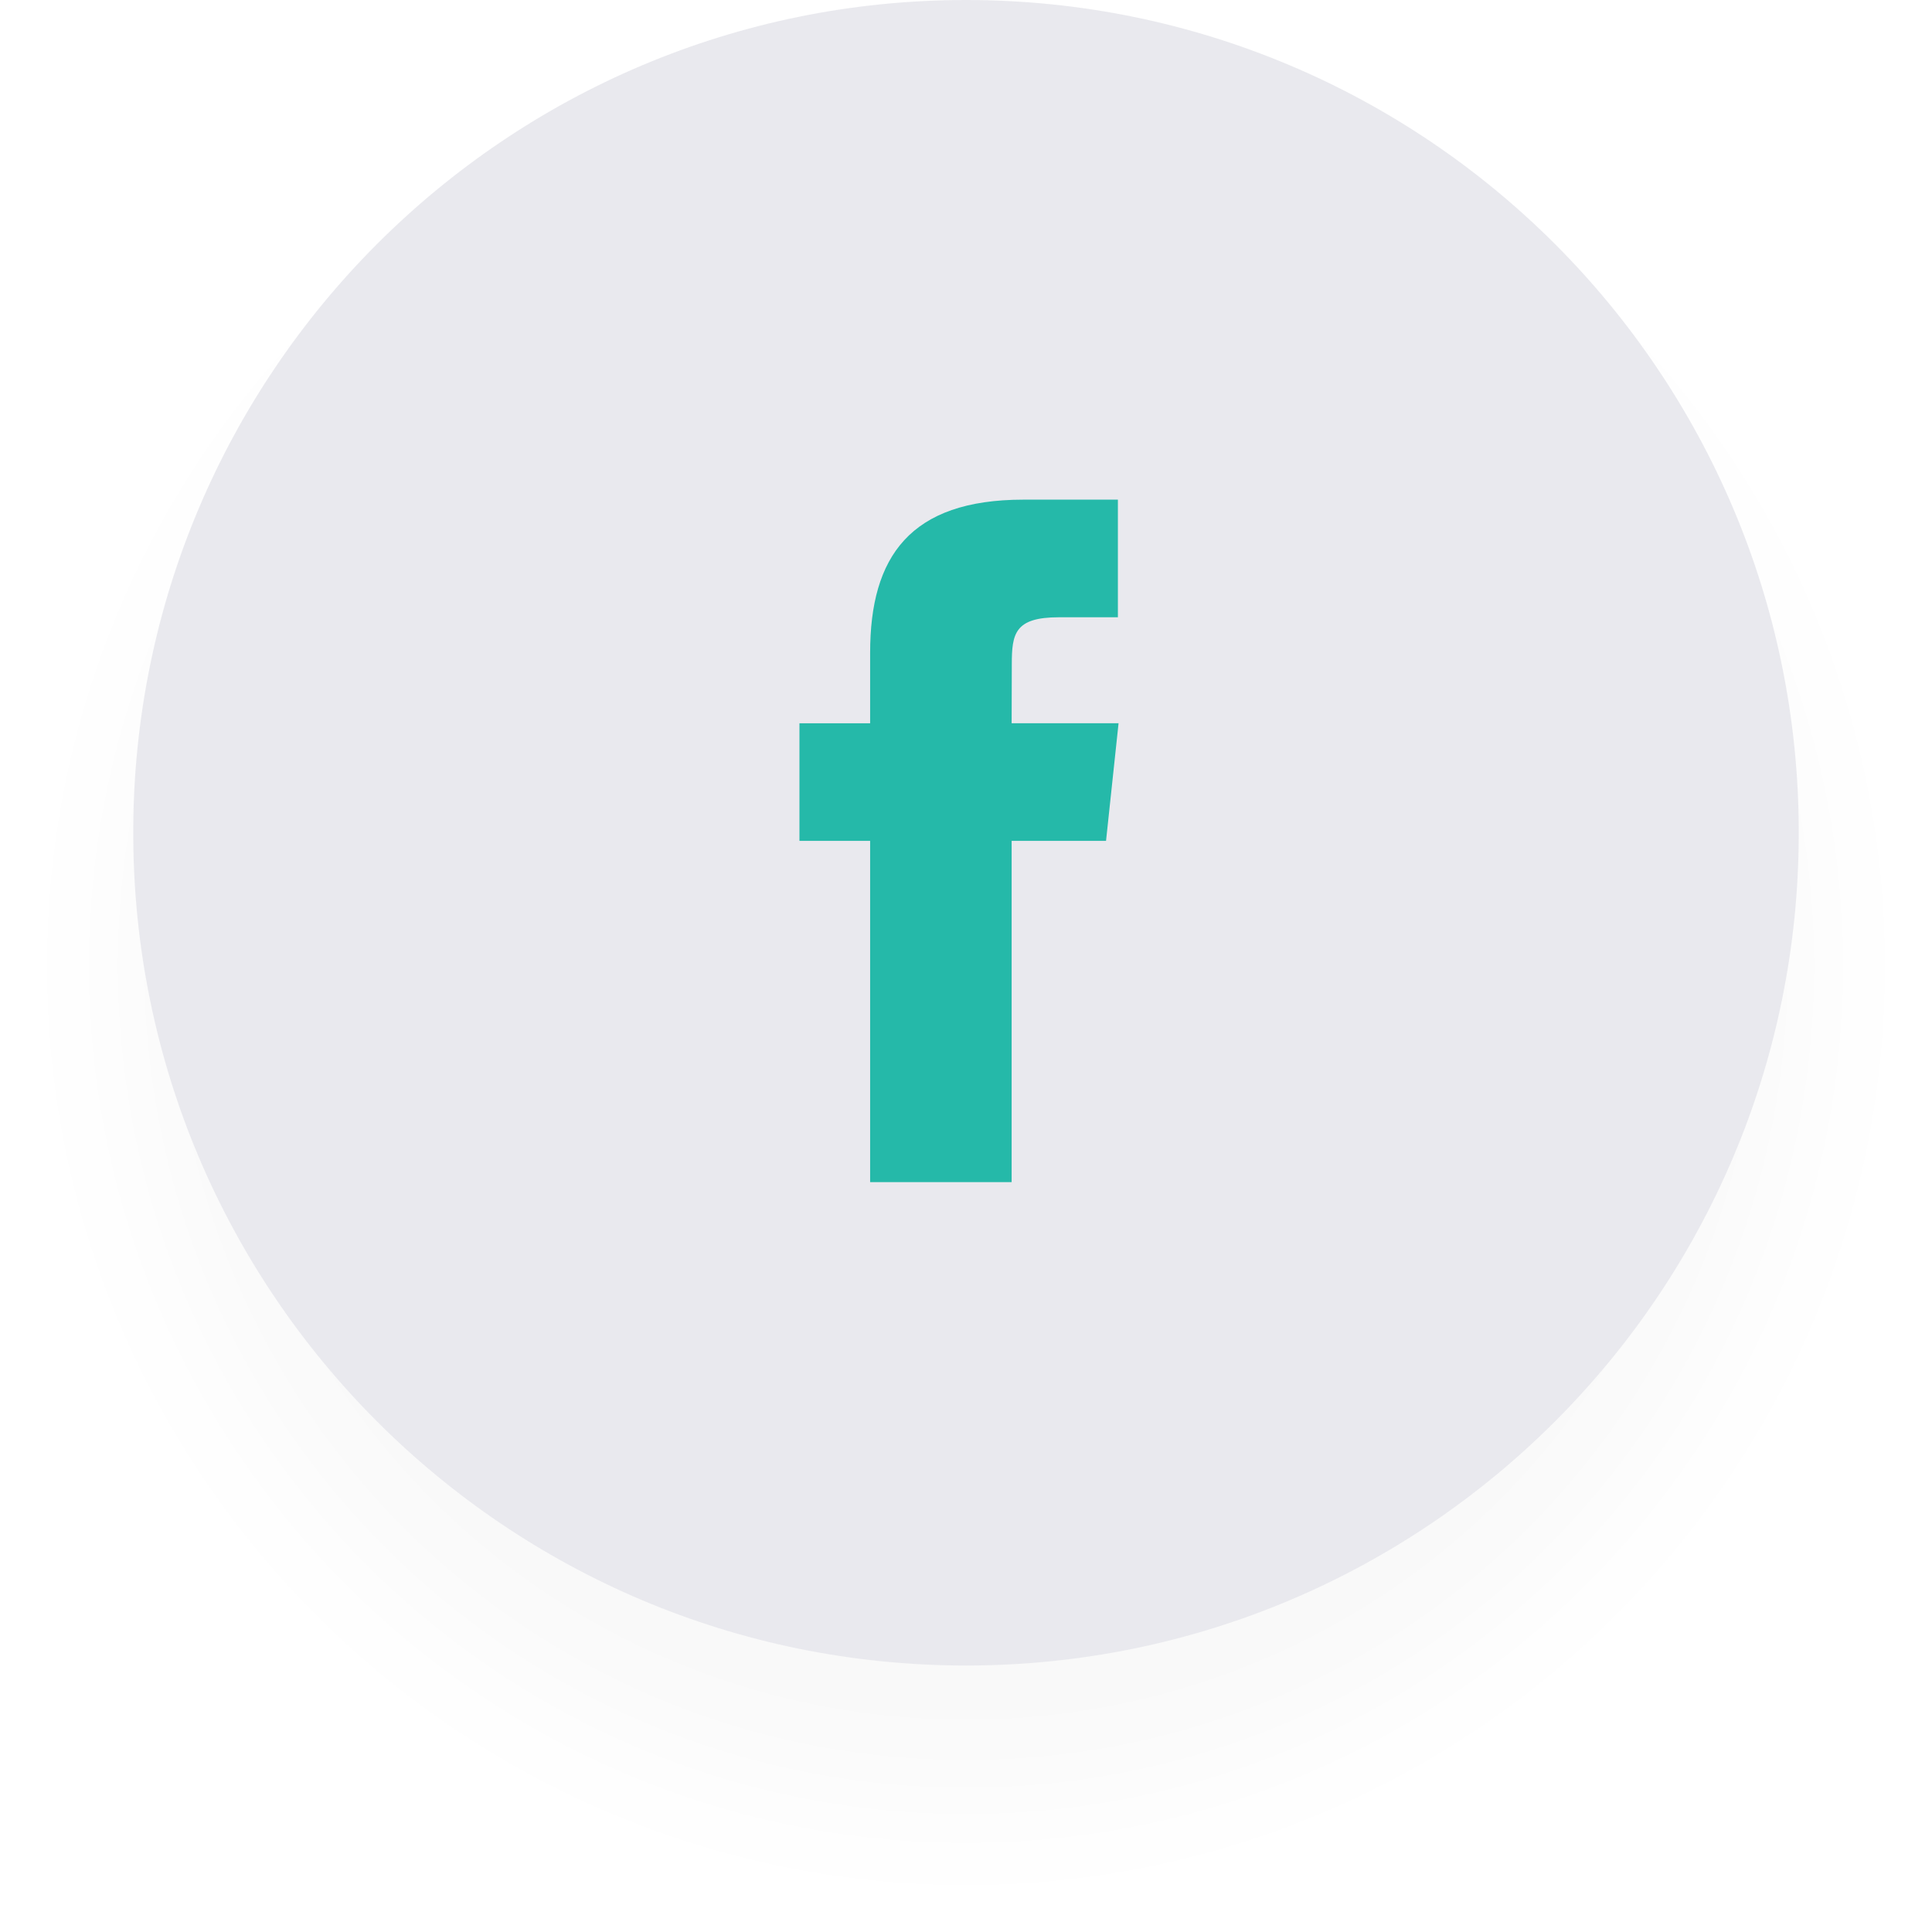
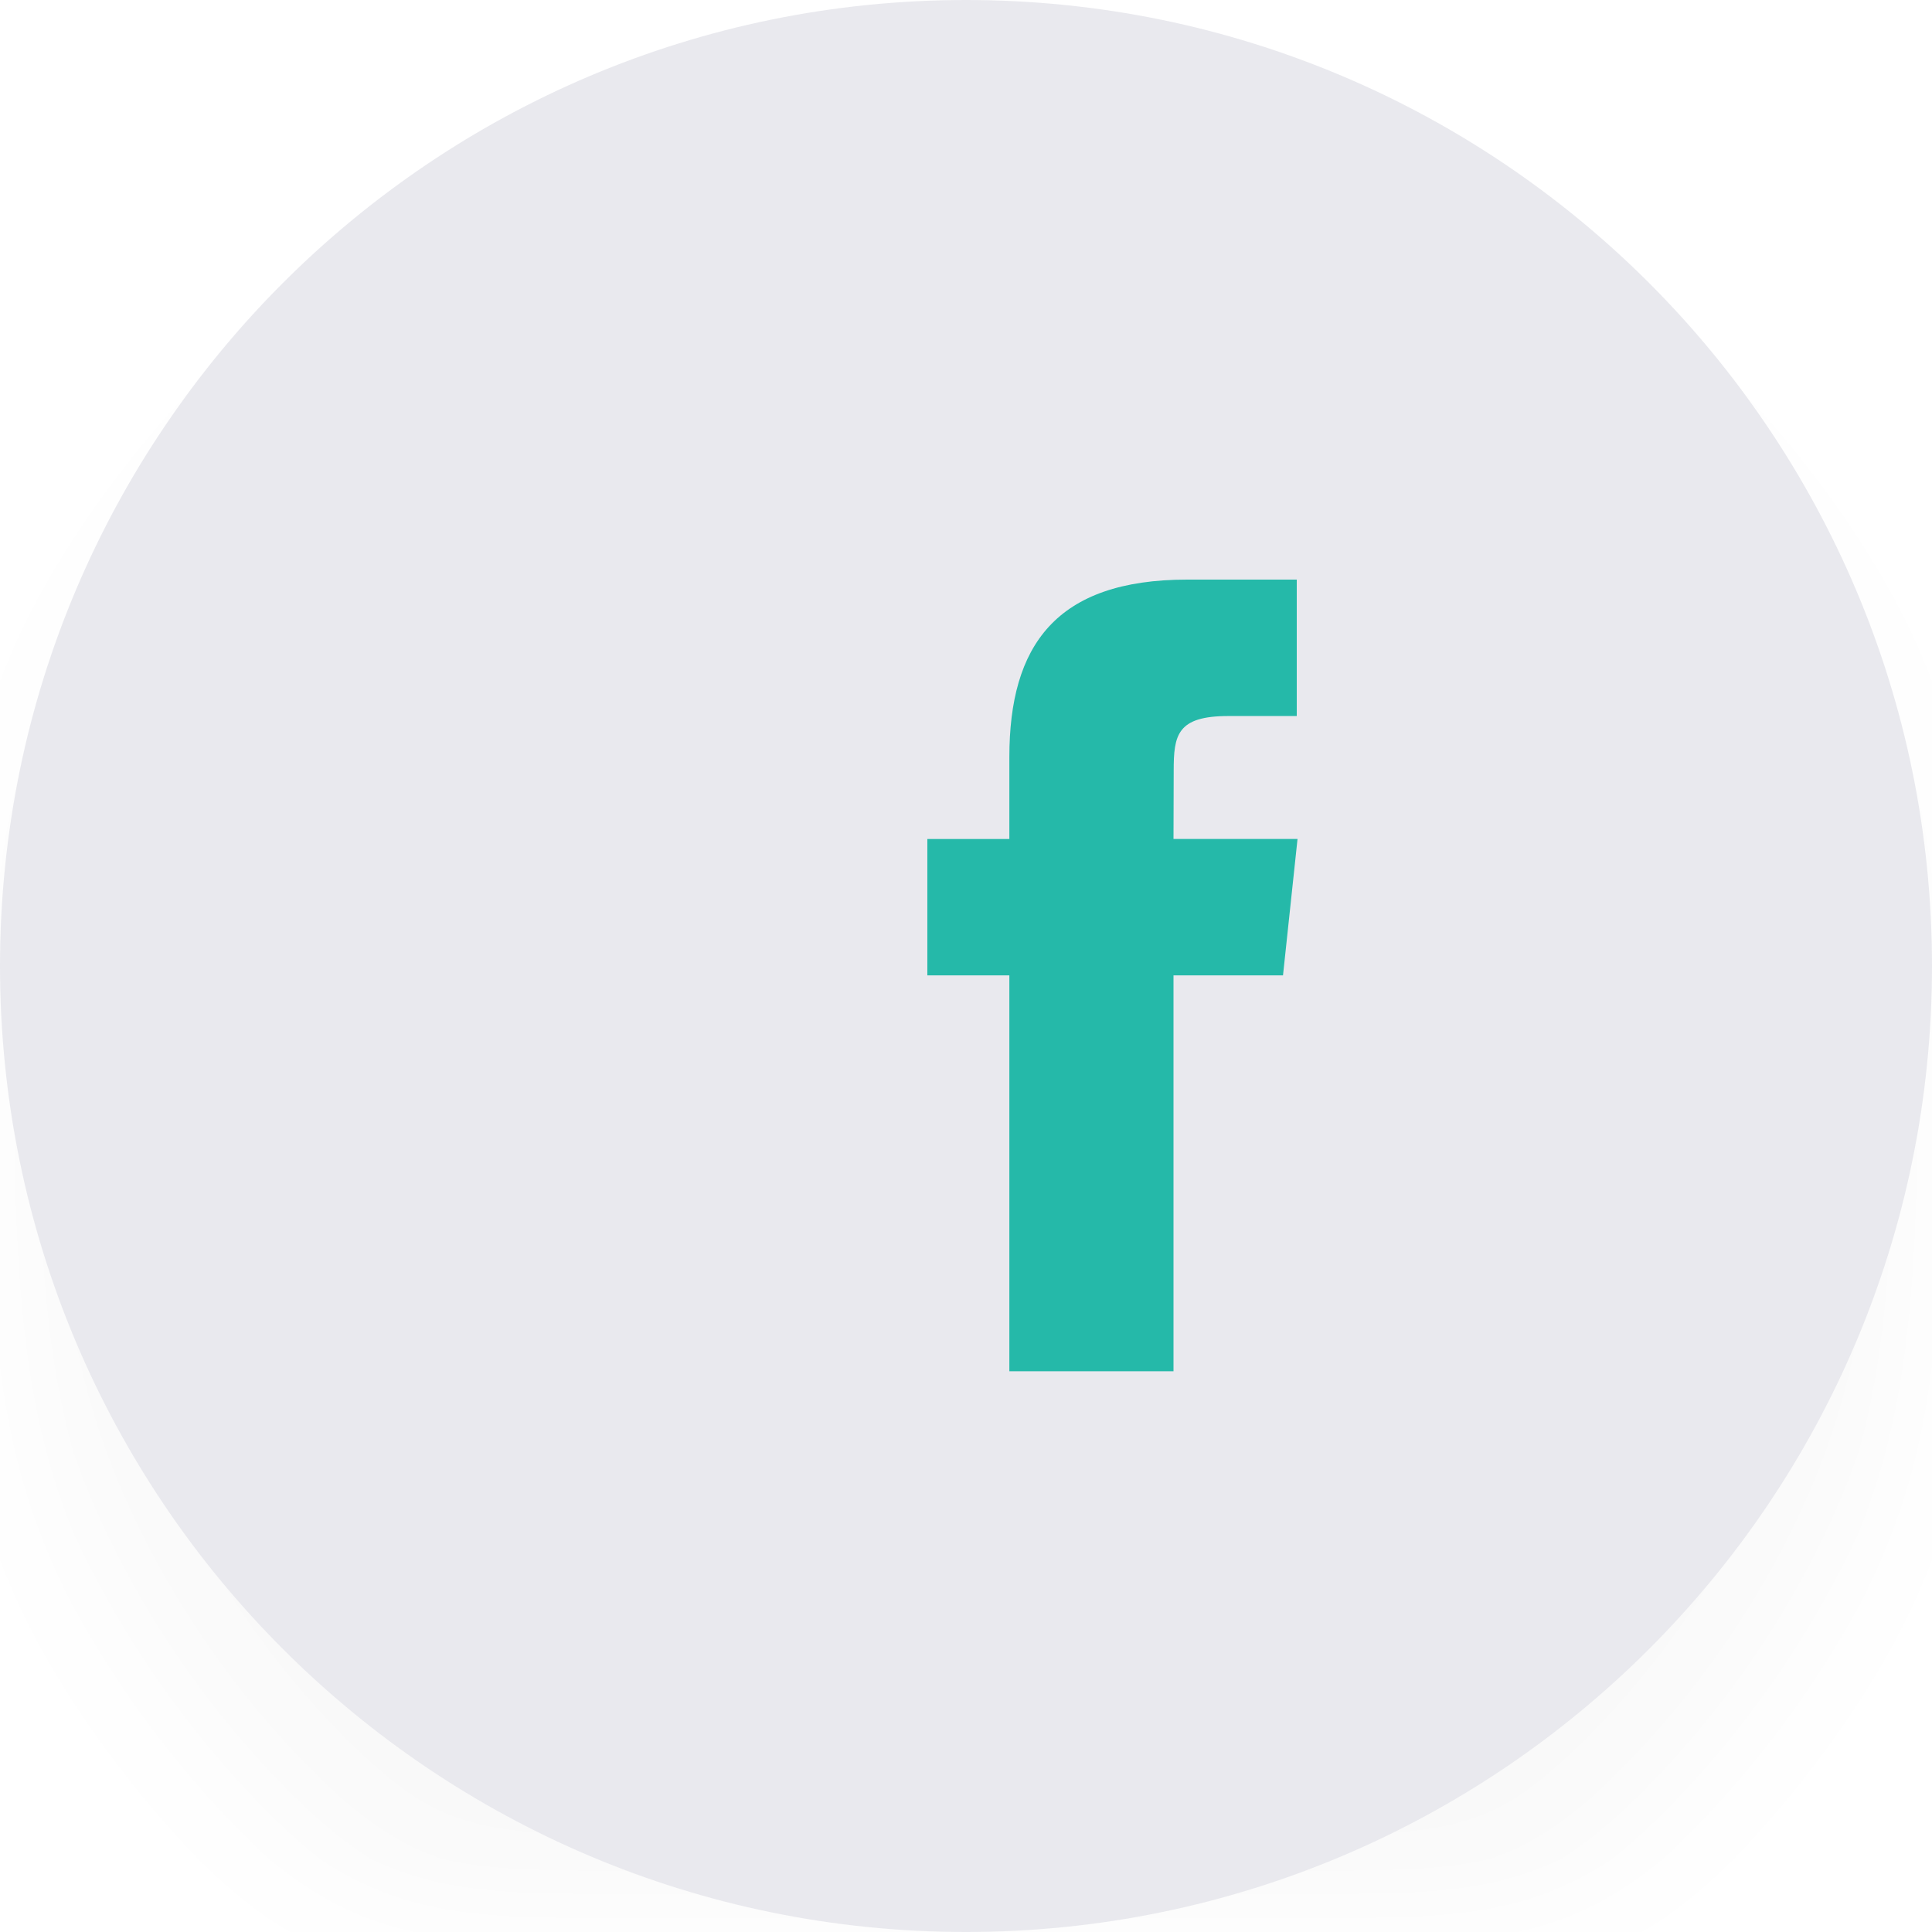
- <svg xmlns="http://www.w3.org/2000/svg" width="58" height="58" viewBox="0 0 58 58" fill="none">
+ <svg xmlns="http://www.w3.org/2000/svg" width="50" height="50" viewBox="0 0 50 50" fill="none">
  <g opacity="0.1" filter="url(#filter0_d)">
-     <circle cx="29" cy="25" r="25" fill="#212353" />
+     <circle cx="25" cy="25" r="25" fill="#212353" />
  </g>
  <path d="M30.37 35.488V25.243H33.204L33.58 21.712H30.37L30.375 19.945C30.375 19.024 30.462 18.531 31.788 18.531H33.56V15H30.725C27.32 15 26.122 16.713 26.122 19.593V21.713H24V25.243H26.122V35.488H30.37Z" fill="#25B9A9" />
  <defs>
-     <filter id="filter0_d" x="0" y="0" width="58" height="58" filterUnits="userSpaceOnUse" color-interpolation-filters="sRGB">
+     <filter id="filter0_d" x="0" y="0" width="50" height="50" filterUnits="userSpaceOnUse" color-interpolation-filters="sRGB">
      <feFlood flood-opacity="0" result="BackgroundImageFix" />
      <feColorMatrix in="SourceAlpha" type="matrix" values="0 0 0 0 0 0 0 0 0 0 0 0 0 0 0 0 0 0 127 0" />
      <feOffset dy="4" />
      <feGaussianBlur stdDeviation="2" />
      <feColorMatrix type="matrix" values="0 0 0 0 0 0 0 0 0 0 0 0 0 0 0 0 0 0 0.25 0" />
      <feBlend mode="normal" in2="BackgroundImageFix" result="effect1_dropShadow" />
      <feBlend mode="normal" in="SourceGraphic" in2="effect1_dropShadow" result="shape" />
    </filter>
  </defs>
</svg>
